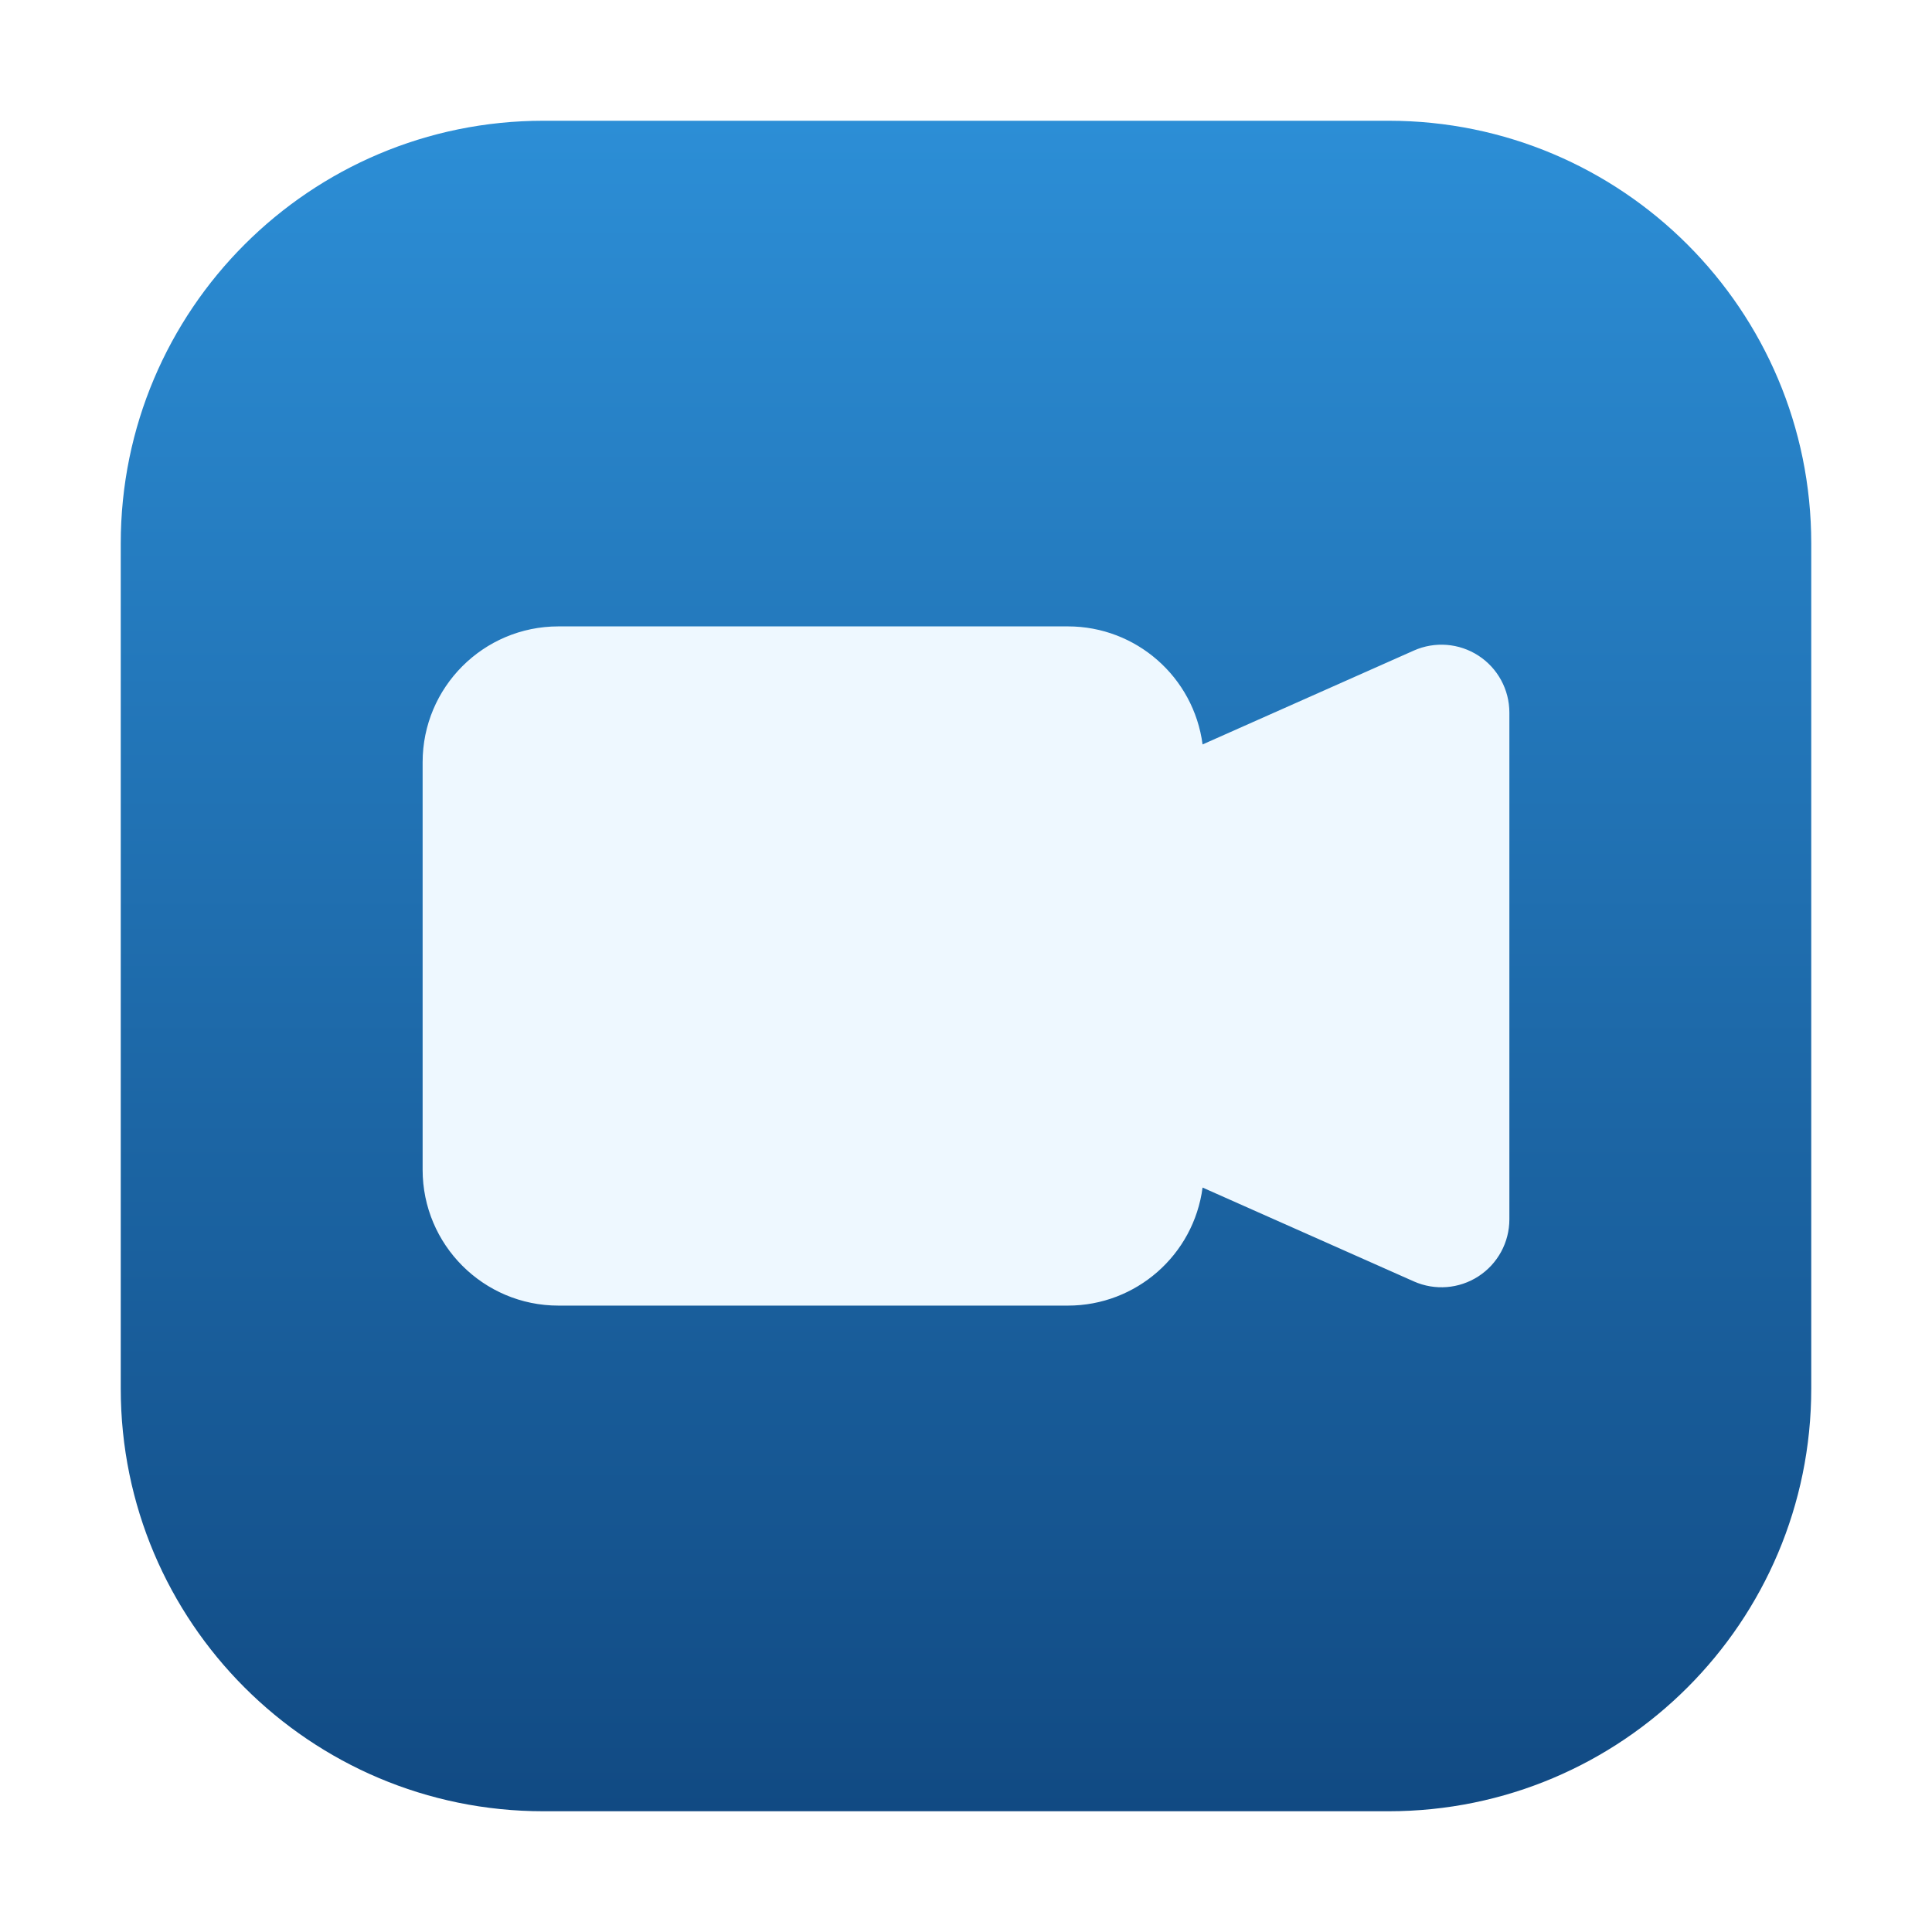
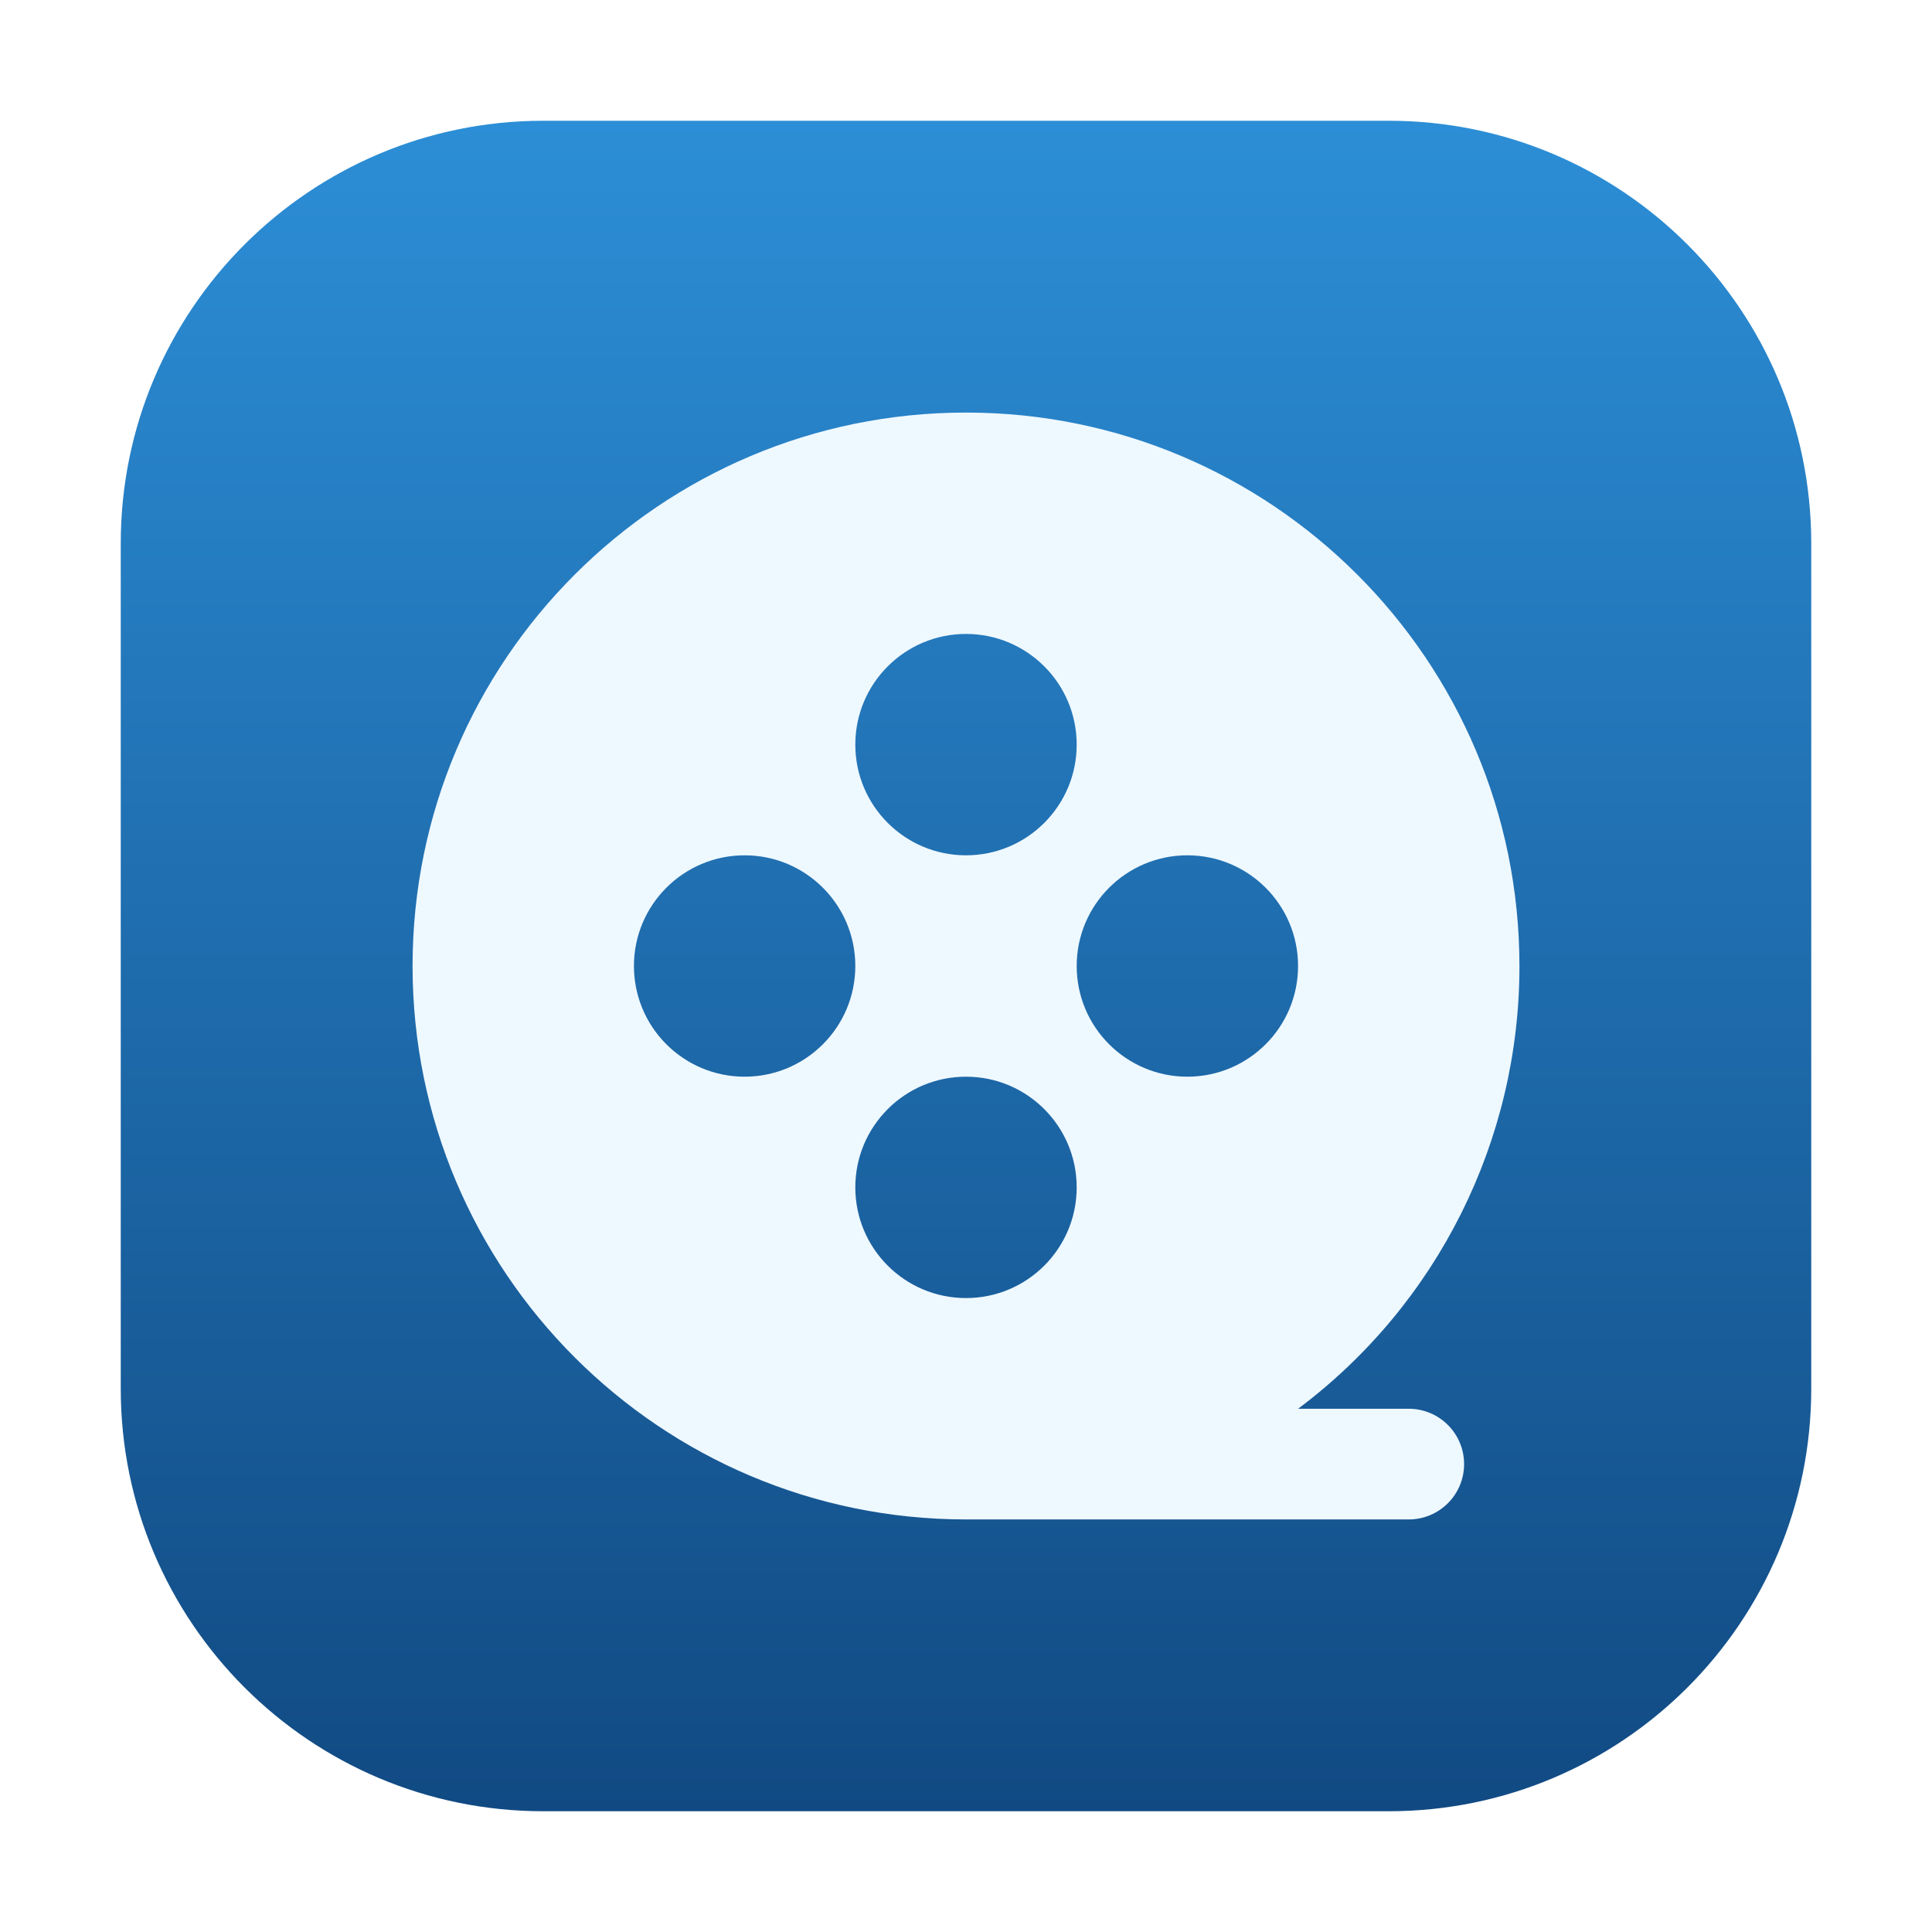
<svg xmlns="http://www.w3.org/2000/svg" width="64" height="64" viewBox="0 0 64 64">
  <defs>
    <linearGradient id="bg" x1="0" y1="0" x2="0" y2="1">
      <stop offset="0" stop-color="#2C8ED6" />
      <stop offset="1" stop-color="#114A83" />
    </linearGradient>
  </defs>
  <rect x="4" y="4" width="56" height="56" rx="14" fill="url(#bg)" />
-   <g transform="translate(14 14) scale(2.25)" fill="#EEF8FF">
-     <path fill-rule="evenodd" d="M0 5a2 2 0 0 1 2-2h7.5a2 2 0 0 1 1.983 1.738l3.11-1.382A1 1 0 0 1 16 4.269v7.462a1 1 0 0 1-1.406.913l-3.111-1.382A2 2 0 0 1 9.5 13H2a2 2 0 0 1-2-2z" />
+   <g transform="translate(10 10) scale(1.833333)" fill="#EEF8FF">
+     <path d="M12 2c5.523 0 10 4.477 10 10a9.985 9.985 0 0 1-3.999 8H20a1 1 0 1 1 0 2h-8C6.477 22 2 17.523 2 12S6.477 2 12 2Zm0 12a2 2 0 1 0 0 4a2 2 0 0 0 0-4Zm-4-4a2 2 0 1 0 0 4a2 2 0 0 0 0-4Zm8 0a2 2 0 1 0 0 4a2 2 0 0 0 0-4Zm-4-4a2 2 0 1 0 0 4a2 2 0 0 0 0-4Z" />
  </g>
</svg>
